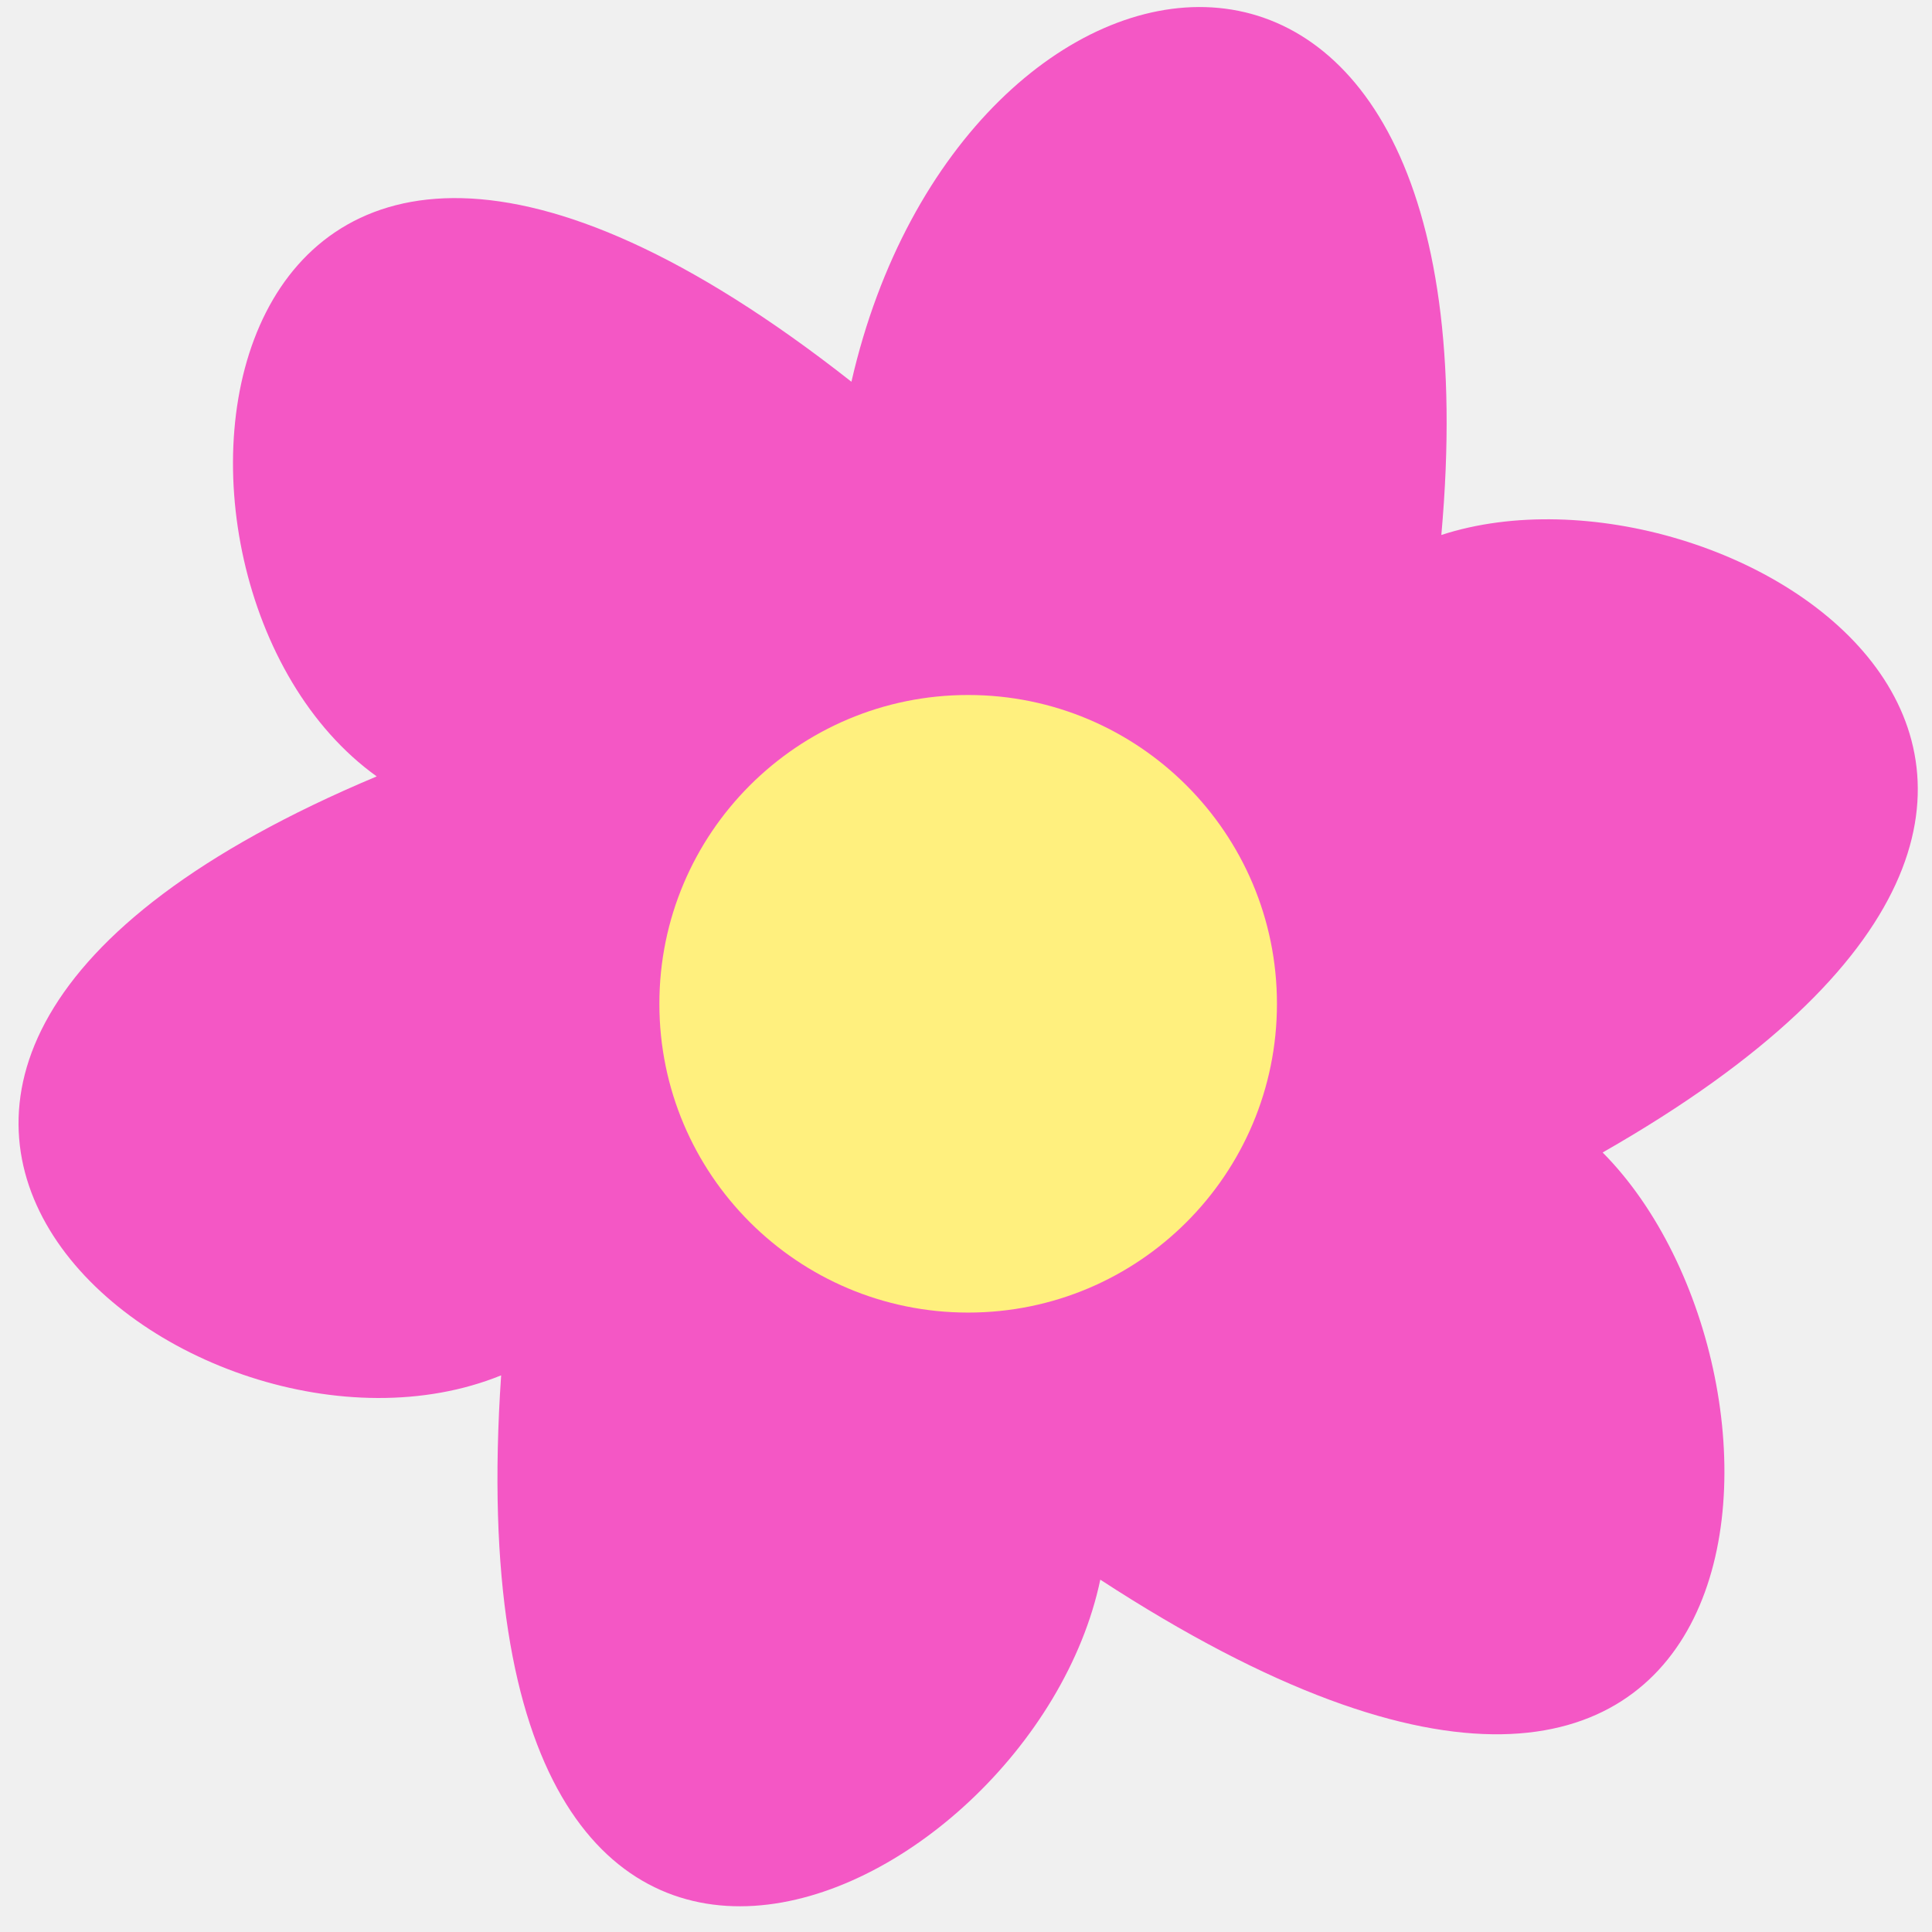
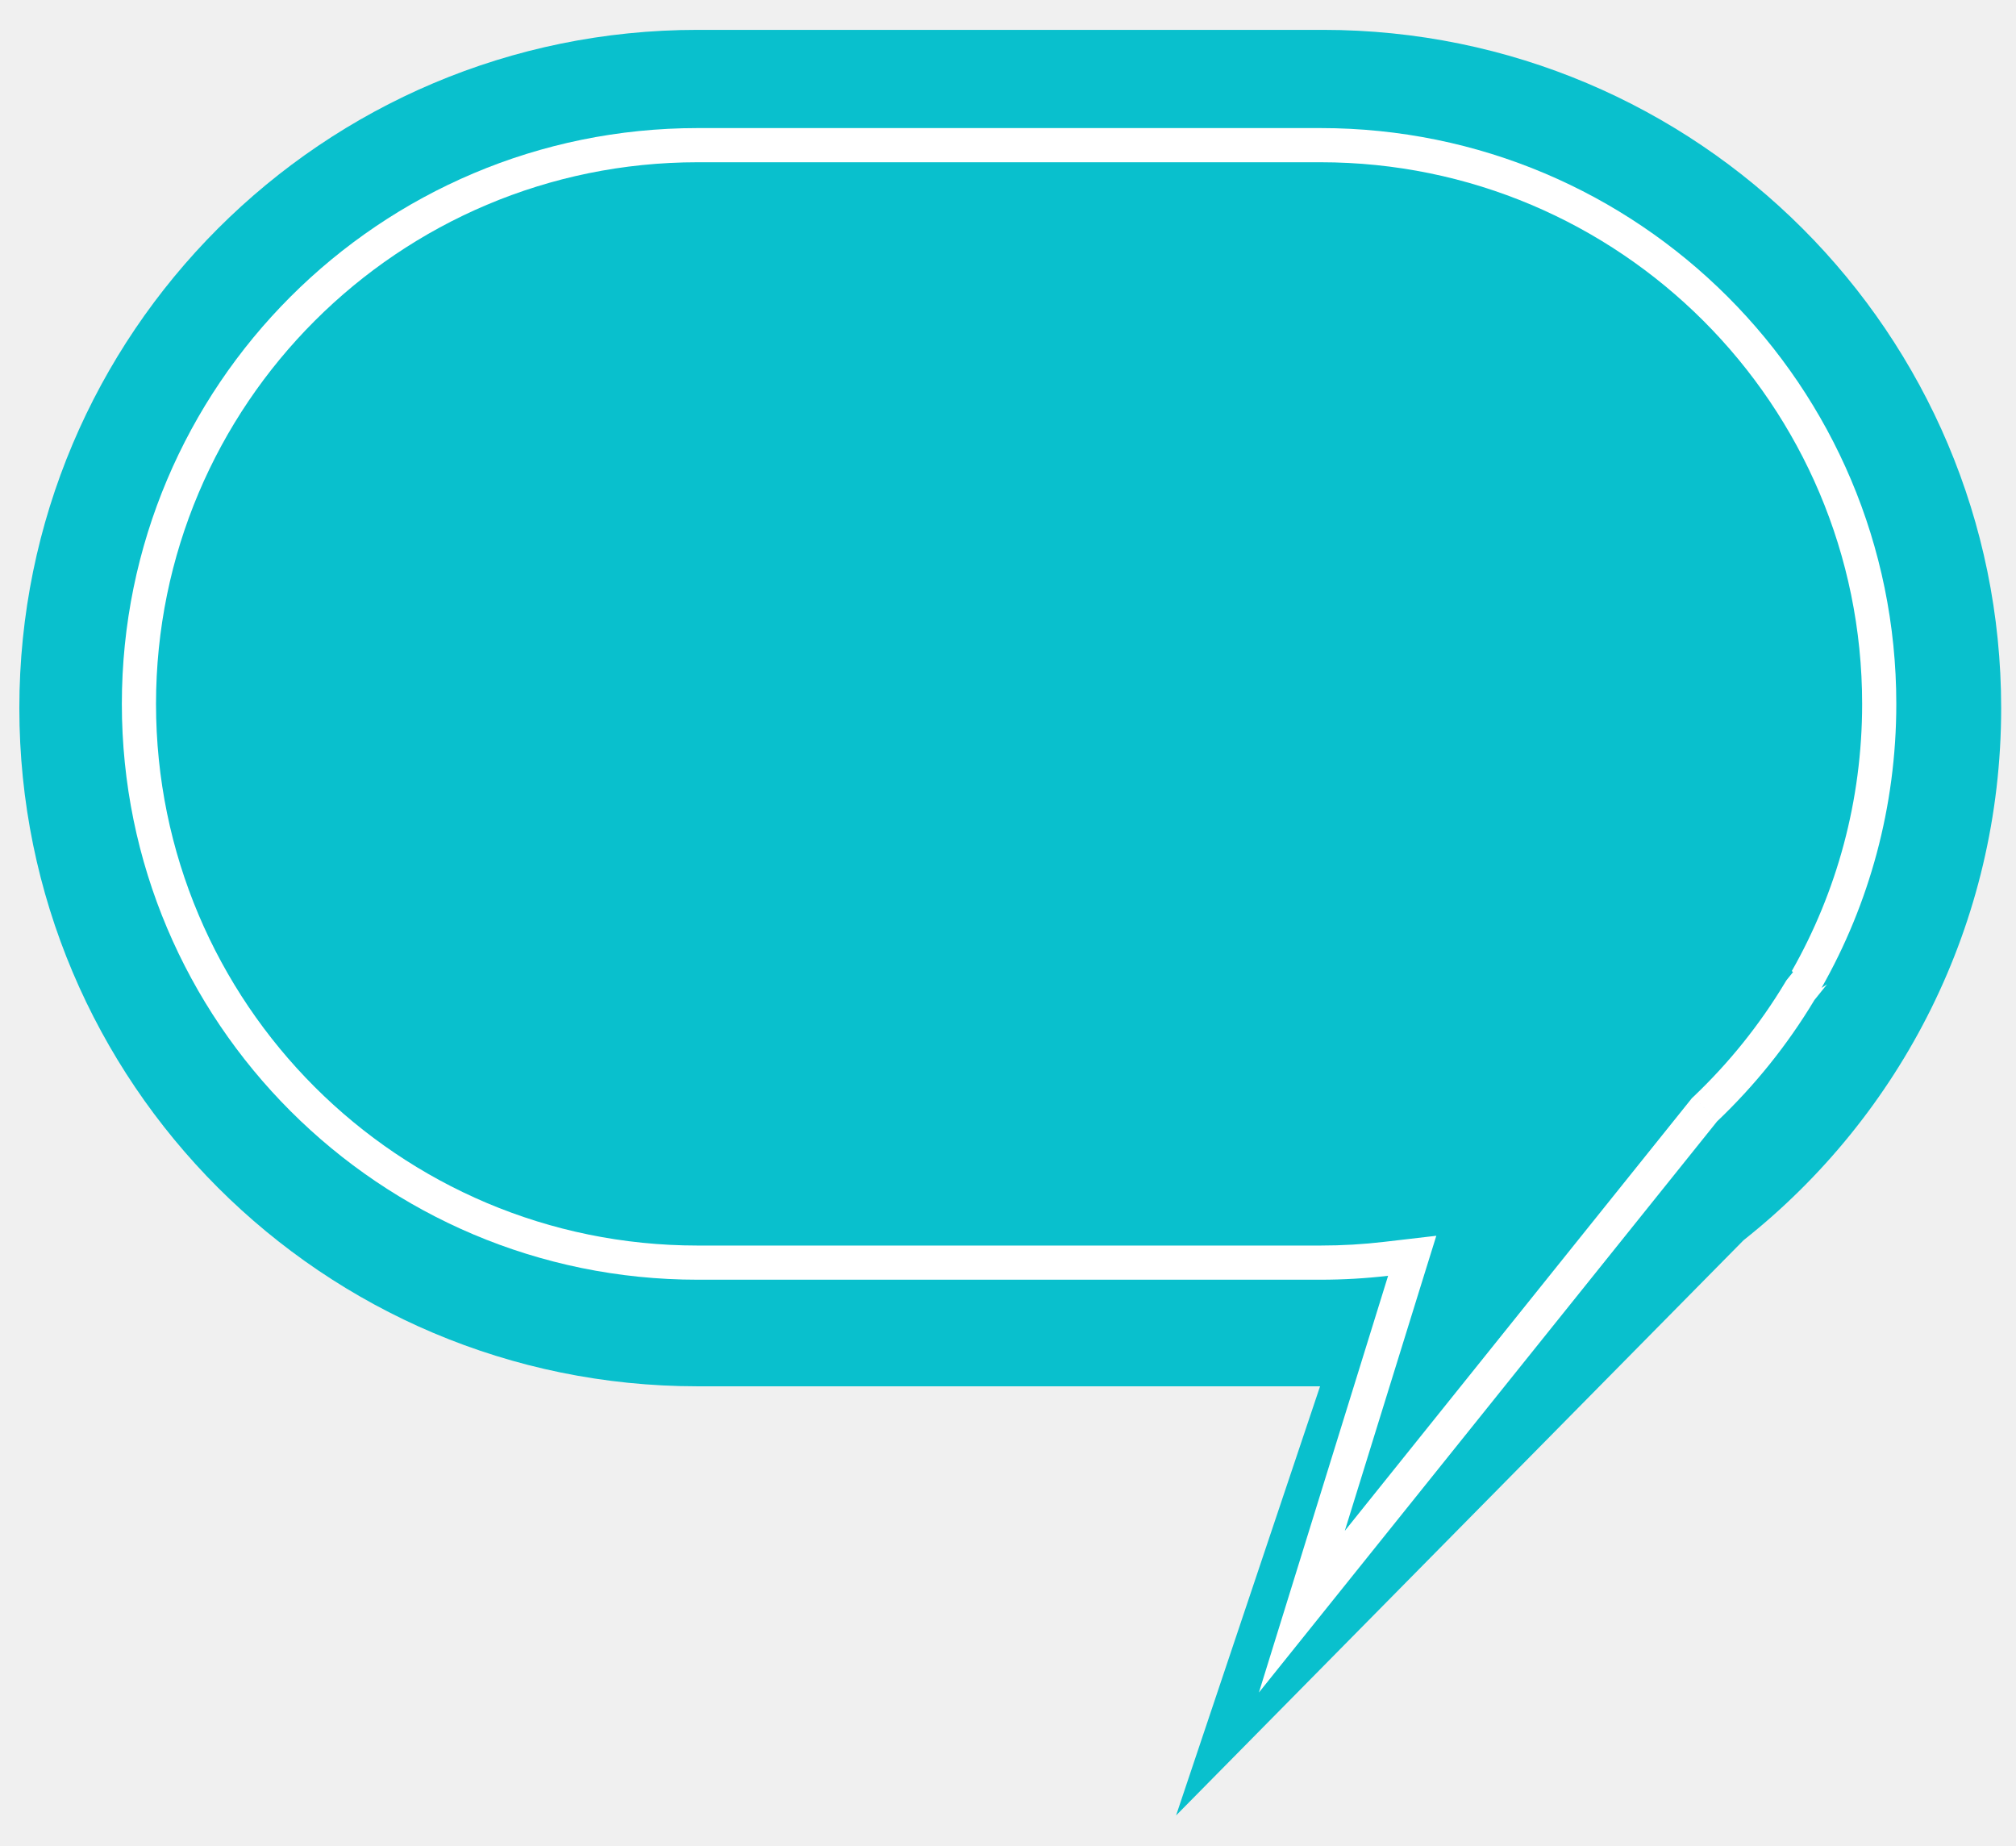
- <svg xmlns="http://www.w3.org/2000/svg" width="59" height="59" viewBox="0 0 59 59" fill="none">
-   <path d="M44.016 16.337C45.986 -5.64 29.378 -3.088 26.001 11.658C5.959 -4.109 3.201 17.755 11.504 23.71C-10.451 32.927 5.874 45.83 15.304 42.001C13.615 66.815 31.489 58.307 33.601 48.24C54.711 61.994 55.697 42.001 48.942 35.195C69.067 23.71 52.741 13.501 44.016 16.337Z" fill="#F457C5" />
-   <circle cx="29.566" cy="30.654" r="9.43" fill="#FFF07E" />
+ <svg xmlns="http://www.w3.org/2000/svg" width="59" height="54" viewBox="0 0 59 54" fill="none">
+   <path fill-rule="evenodd" clip-rule="evenodd" d="M20.413 0.874C9.452 0.874 0.566 9.76 0.566 20.721C0.566 31.683 9.452 40.568 20.413 40.568H38.633L34.419 53.126L51.028 36.292C55.62 32.657 58.566 27.033 58.566 20.721C58.566 9.76 49.68 0.874 38.719 0.874H20.413Z" fill="#09C0CD" />
+   <mask id="path-2-inside-1_682_11490" fill="white">
+     <path fill-rule="evenodd" clip-rule="evenodd" d="M20.417 3.748C11.11 3.748 3.566 11.292 3.566 20.599C3.566 29.905 11.11 37.449 20.417 37.449H38.646C39.315 37.449 39.975 37.41 40.624 37.334L36.843 49.529L50.252 32.816C51.353 31.769 52.313 30.575 53.1 29.265L53.47 28.805L53.309 28.909C54.701 26.456 55.497 23.62 55.497 20.599C55.497 11.292 47.953 3.748 38.646 3.748H20.417Z" />
+   </mask>
+   <path d="M40.624 37.334L41.579 37.63L42.035 36.163L40.508 36.341L40.624 37.334ZM36.843 49.529L35.888 49.233L37.623 50.155L36.843 49.529ZM50.252 32.816L49.563 32.091L49.514 32.137L49.472 32.19L50.252 32.816ZM53.1 29.265L52.32 28.639L52.278 28.692L52.243 28.75L53.1 29.265ZM53.47 28.805L54.25 29.431L52.927 27.965L53.47 28.805ZM53.309 28.909L52.439 28.415L53.851 29.749L53.309 28.909ZM4.566 20.599C4.566 11.845 11.663 4.748 20.417 4.748V2.748C10.558 2.748 2.566 10.74 2.566 20.599H4.566ZM20.417 36.449C11.663 36.449 4.566 29.353 4.566 20.599H2.566C2.566 30.457 10.558 38.449 20.417 38.449V36.449ZM38.646 36.449H20.417V38.449H38.646V36.449ZM40.508 36.341C39.898 36.413 39.276 36.449 38.646 36.449V38.449C39.354 38.449 40.053 38.408 40.74 38.328L40.508 36.341ZM37.798 49.825L41.579 37.63L39.669 37.038L35.888 49.233L37.798 49.825ZM49.472 32.19L36.063 48.903L37.623 50.155L51.032 33.441L49.472 32.19ZM52.243 28.75C51.503 29.982 50.6 31.106 49.563 32.091L50.941 33.54C52.107 32.432 53.124 31.168 53.958 29.78L52.243 28.75ZM52.69 28.179L52.32 28.639L53.88 29.891L54.25 29.431L52.69 28.179ZM53.851 29.749L54.012 29.645L52.927 27.965L52.766 28.069L53.851 29.749ZM54.497 20.599C54.497 23.443 53.749 26.109 52.439 28.415L54.178 29.403C55.654 26.804 56.497 23.798 56.497 20.599H54.497ZM38.646 4.748C47.4 4.748 54.497 11.845 54.497 20.599H56.497C56.497 10.74 48.505 2.748 38.646 2.748V4.748ZM20.417 4.748H38.646V2.748H20.417V4.748Z" fill="white" mask="url(#path-2-inside-1_682_11490)" />
</svg>
